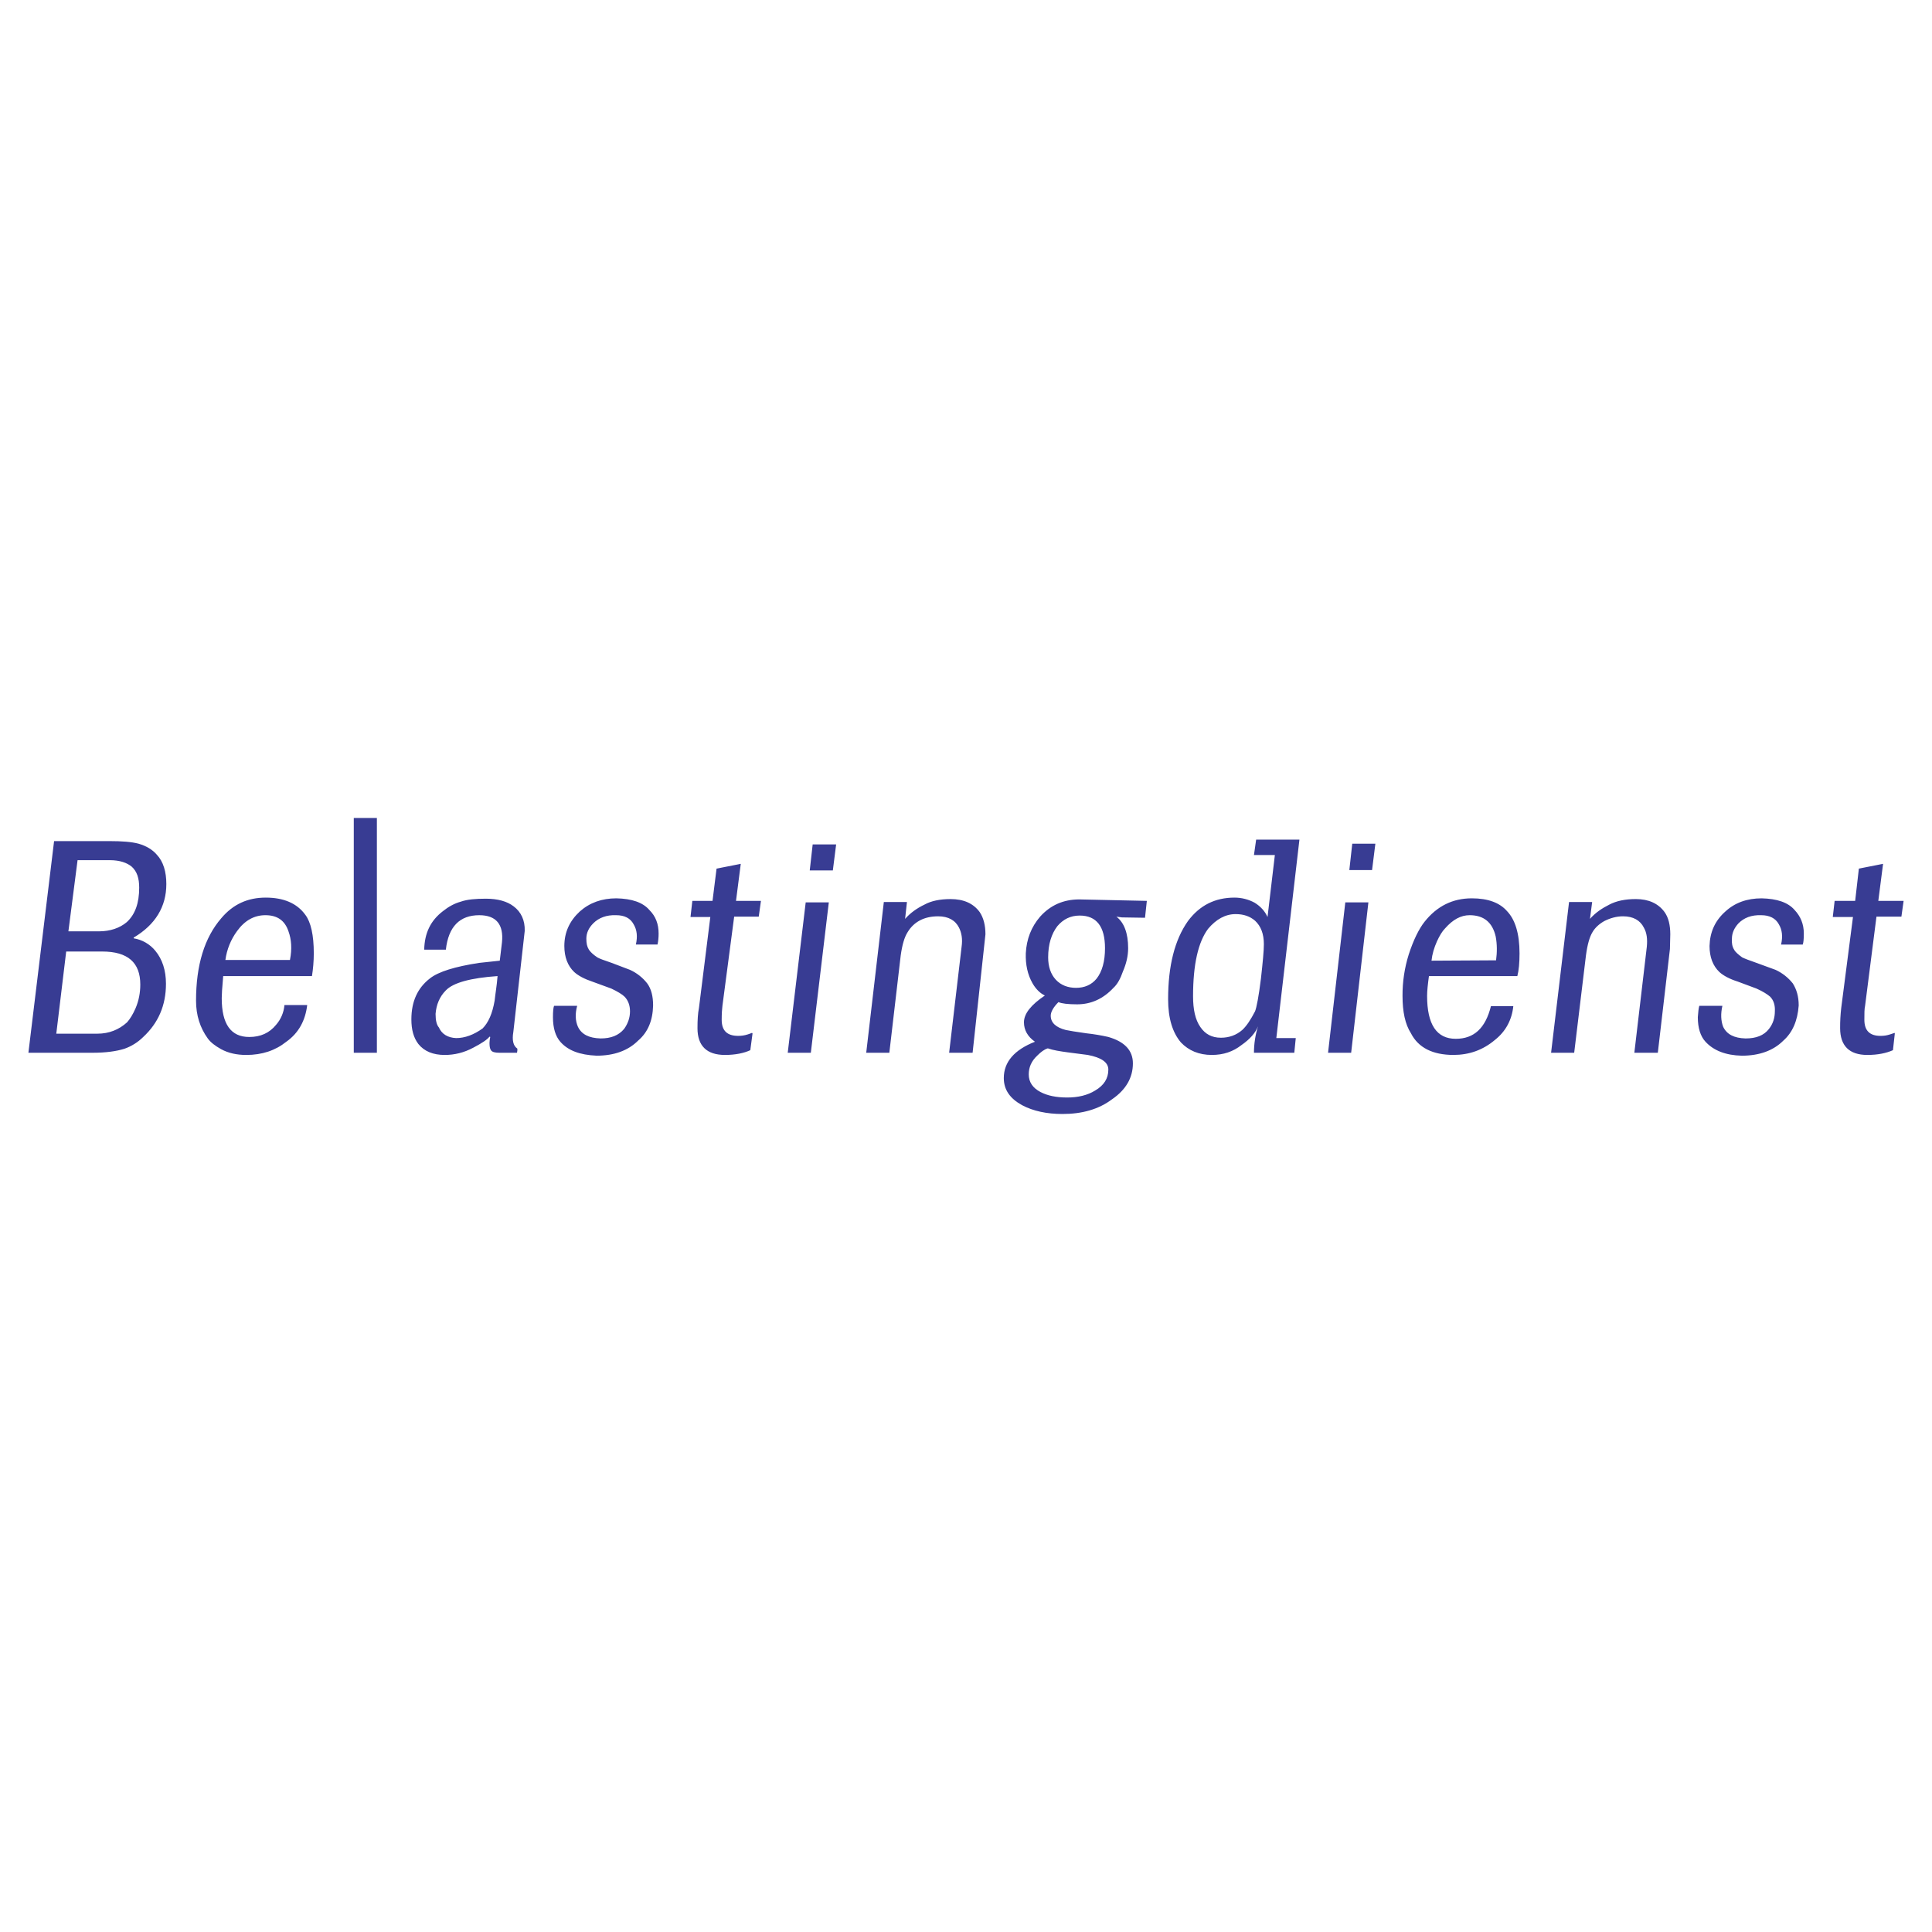
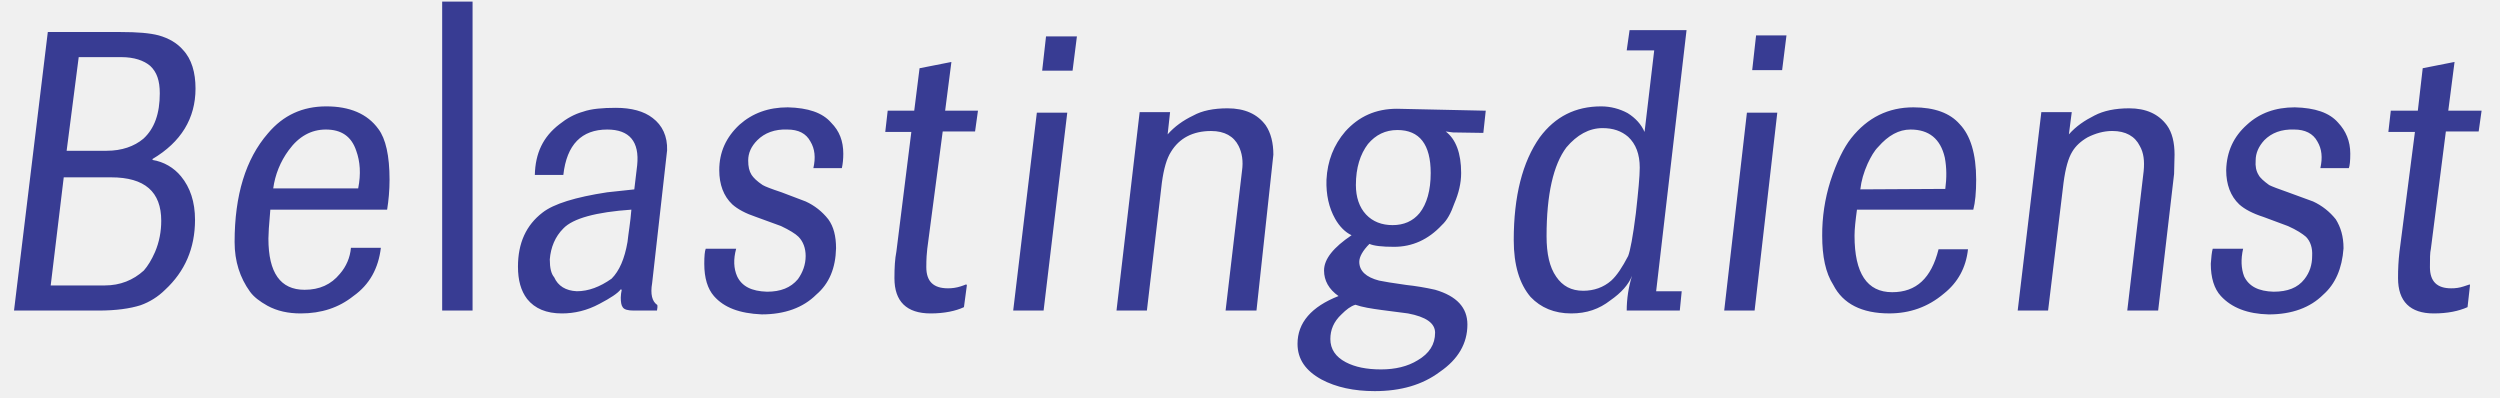
- <svg xmlns="http://www.w3.org/2000/svg" width="2500" height="2500" viewBox="0 0 192.756 192.756">
-   <g fill-rule="evenodd" clip-rule="evenodd">
-     <path fill="#fff" d="M0 0h192.756v192.756H0V0z" />
-     <path d="M13.814 84.173c-.695-.183-1.647-.256-2.891-.256H5.396l-2.562 21.117h6.405c1.318 0 2.379-.146 3.184-.402a5.029 5.029 0 0 0 1.866-1.172c1.5-1.391 2.269-3.146 2.269-5.307 0-1.354-.366-2.451-1.061-3.293a3.514 3.514 0 0 0-2.159-1.244v-.074c2.159-1.28 3.257-3.074 3.257-5.343 0-1.208-.292-2.232-.951-2.928-.439-.513-1.061-.878-1.83-1.098zm-.659 2.306c.513.476.732 1.134.732 2.086 0 1.537-.403 2.671-1.244 3.44-.695.585-1.647.915-2.781.915H6.824l.915-7.1h3.221c.988 0 1.719.256 2.195.659zm.366 14.126c-.256.586-.549 1.061-.842 1.391-.805.732-1.793 1.135-2.964 1.135H5.616l.988-8.198h3.587c2.562 0 3.806 1.099 3.806 3.294 0 .804-.146 1.609-.476 2.378zM37.602 81.611h-2.305v23.422h2.305V81.611zM28.563 103.936c1.244-.879 1.903-2.123 2.086-3.66h-2.27a3.423 3.423 0 0 1-.841 1.977c-.659.805-1.537 1.207-2.671 1.207-1.83 0-2.745-1.279-2.745-3.879 0-.293.037-1.023.146-2.195h8.856c.11-.695.183-1.464.183-2.269 0-1.83-.293-3.111-.842-3.843-.842-1.171-2.196-1.72-3.953-1.72-1.793 0-3.257.659-4.428 2.049-1.683 1.939-2.525 4.685-2.525 8.234 0 1.465.403 2.709 1.171 3.77.292.402.732.732 1.317 1.062.732.402 1.574.584 2.525.584 1.575-.001 2.892-.439 3.991-1.317zm-2.086-12.627c1.171 0 1.939.513 2.305 1.611.293.805.366 1.756.146 2.854h-6.44a6.29 6.29 0 0 1 1.171-2.891c.768-1.061 1.72-1.574 2.818-1.574zM73.907 86.186l-2.416.476-.403 3.22h-2.013l-.183 1.61h1.977l-1.135 9.076c-.109.549-.146 1.207-.146 2.014 0 1.756.915 2.67 2.745 2.67 1.024 0 1.903-.182 2.525-.475l.22-1.646c0-.074-.037-.074-.073-.074-.11.037-.257.111-.403.146-.33.109-.659.146-.952.146-1.098 0-1.647-.512-1.647-1.609 0-.623.037-1.098.074-1.391l1.171-8.894H75.7l.22-1.574h-2.489l.476-3.695zM48.472 89.663c-1.025 0-1.867.073-2.489.293-.659.183-1.244.512-1.793.951-1.244.952-1.83 2.196-1.867 3.843h2.16c.256-2.306 1.391-3.44 3.33-3.44 1.684 0 2.452.915 2.269 2.708l-.219 1.83-2.05.219c-2.416.367-4.062.879-4.904 1.537-1.244.953-1.866 2.307-1.866 4.1 0 1.025.22 1.83.695 2.453.585.73 1.464 1.096 2.635 1.096.952 0 1.904-.219 2.855-.73.841-.439 1.391-.805 1.61-1.098l.073.035a3.194 3.194 0 0 0-.073.586c0 .33.036.586.146.732.11.184.403.256.842.256h1.757l.037-.256c0-.109 0-.184-.037-.184-.366-.256-.512-.805-.366-1.646l1.134-10.064c.037-1.062-.366-1.903-1.098-2.452-.659-.513-1.61-.769-2.781-.769zm-2.965 13.907c-.842-.037-1.427-.402-1.72-1.062-.22-.256-.33-.695-.33-1.354.073-.916.403-1.721 1.025-2.342.731-.77 2.488-1.244 5.16-1.428-.073.951-.22 1.756-.293 2.451-.22 1.281-.622 2.197-1.208 2.781-.877.624-1.755.954-2.634.954zM64.575 98.117a4.585 4.585 0 0 0-1.72-1.355l-1.83-.695c-.769-.255-1.244-.438-1.428-.548-.439-.293-.695-.549-.841-.769-.183-.293-.256-.622-.256-1.098 0-.549.22-1.062.695-1.537.549-.549 1.317-.842 2.269-.806.842 0 1.427.293 1.757.915.329.549.403 1.208.22 2.013H65.6c.074-.329.11-.695.11-1.098 0-.951-.292-1.72-.915-2.342-.659-.769-1.757-1.134-3.294-1.171-1.464 0-2.672.439-3.66 1.317-1.025.952-1.537 2.086-1.537 3.44 0 1.098.33 1.976.988 2.599.403.365 1.025.695 1.793.951l1.903.695c.623.293 1.098.586 1.318.805.366.367.549.879.549 1.465 0 .658-.22 1.244-.586 1.756-.549.658-1.317.951-2.342.951-1.171-.035-1.903-.402-2.269-1.17-.256-.586-.292-1.281-.073-2.086h-2.306c-.073.182-.11.549-.11 1.135 0 1.098.256 1.902.732 2.451.769.879 1.94 1.316 3.623 1.391 1.757 0 3.147-.512 4.136-1.5.988-.842 1.464-2.014 1.5-3.514 0-.916-.183-1.646-.585-2.195zM114.238 91.565l.182-1.684-6.732-.146c-1.611 0-2.893.585-3.916 1.72-.879 1.024-1.355 2.232-1.428 3.66-.037 1.134.184 2.123.658 2.964.33.586.77 1.025 1.244 1.244-1.354.914-2.086 1.793-2.086 2.672 0 .768.367 1.428 1.098 1.939-2.049.805-3.109 2.014-3.109 3.623 0 1.172.621 2.049 1.828 2.709 1.1.584 2.453.877 4.027.877 1.975 0 3.623-.475 4.939-1.463 1.391-.951 2.086-2.16 2.086-3.586 0-1.281-.805-2.16-2.451-2.637a19.138 19.138 0 0 0-2.195-.365c-1.025-.146-1.721-.256-2.051-.33-.988-.256-1.5-.73-1.5-1.426 0-.367.256-.842.77-1.355.328.146.951.221 1.865.221 1.391 0 2.6-.549 3.623-1.646.402-.367.695-.916.951-1.648.33-.768.514-1.537.514-2.305 0-1.5-.402-2.562-1.172-3.147l.549.073 2.306.036zm-4.832 6.076c-.512.623-1.207.916-2.049.916-.805 0-1.5-.258-2.014-.807-.512-.549-.768-1.316-.768-2.232 0-1.317.33-2.342.914-3.111.586-.695 1.318-1.061 2.232-1.061 1.684 0 2.525 1.098 2.525 3.257.002 1.317-.291 2.342-.84 3.038zm-4.867 6.953c.512.184 1.207.293 2.014.402l1.975.256c1.355.258 2.051.732 2.051 1.465 0 .879-.439 1.574-1.318 2.086-.768.477-1.719.695-2.781.695-1.098 0-1.977-.182-2.672-.549-.768-.402-1.17-.988-1.17-1.756 0-.695.256-1.318.842-1.867.364-.365.694-.623 1.059-.732zM82.691 90.028h-2.306l-1.793 15.005h2.305l1.794-15.005zM83.422 84.246h-2.341l-.293 2.599h2.305l.329-2.599zM90.486 89.992H88.18l-1.757 15.042h2.306l1.134-9.698c.147-1.061.367-1.83.696-2.342.622-1.024 1.647-1.573 3.038-1.573 1.025 0 1.72.402 2.086 1.134.256.512.366 1.134.256 1.903l-1.244 10.577h2.342l1.281-11.821c0-.878-.184-1.647-.586-2.232-.623-.842-1.574-1.281-2.891-1.281-1.062 0-1.94.183-2.599.549-.769.366-1.428.842-1.94 1.427l.184-1.685zM125.326 83.771l-.219 1.537h2.086l-.732 6.185c-.256-.585-.695-1.061-1.281-1.427a4.217 4.217 0 0 0-2.012-.512c-1.939 0-3.477.769-4.648 2.342-1.318 1.866-1.977 4.464-1.977 7.796 0 1.902.439 3.33 1.281 4.316.768.807 1.793 1.244 3.074 1.244 1.17 0 2.123-.328 2.965-.986.842-.586 1.391-1.209 1.646-1.867a9.022 9.022 0 0 0-.402 2.635h4.025l.146-1.463h-1.939l2.305-19.8h-4.318zm.77 10.43c0 .659-.109 1.793-.293 3.44-.221 1.793-.439 2.891-.586 3.258-.439.842-.842 1.463-1.281 1.865-.586.514-1.316.77-2.123.77-.914 0-1.572-.365-2.049-1.062-.512-.73-.732-1.756-.732-3.074 0-3.184.514-5.416 1.502-6.733.805-.952 1.719-1.464 2.744-1.464.805 0 1.428.22 1.939.659.586.547.879 1.316.879 2.341zM134.623 86.808h2.268l.33-2.635h-2.305l-.293 2.635zM136.525 90.028h-2.304l-1.721 15.005h2.305l1.72-15.005zM151.385 97.385c.146-.549.219-1.318.219-2.269 0-1.977-.439-3.367-1.244-4.209-.732-.842-1.902-1.281-3.514-1.281-1.902 0-3.477.769-4.721 2.342-.549.695-1.098 1.793-1.574 3.257a13.51 13.51 0 0 0-.621 4.136c0 1.574.256 2.818.842 3.732.73 1.428 2.158 2.158 4.244 2.158 1.537 0 2.928-.475 4.137-1.5 1.061-.842 1.684-1.977 1.83-3.365h-2.232c-.549 2.195-1.684 3.256-3.514 3.256-1.904 0-2.855-1.428-2.855-4.281 0-.514.074-1.172.184-1.977h8.819v.001zm-4.758-6.076c1.391 0 2.27.696 2.598 2.123.146.769.146 1.574.037 2.379l-6.441.036c.072-.658.256-1.28.549-1.939.256-.549.512-.988.805-1.281.768-.878 1.573-1.318 2.452-1.318zM185.09 89.882h-2.049l-.184 1.61h2.014l-1.172 9.076a16.51 16.51 0 0 0-.109 2.014c0 1.756.916 2.67 2.709 2.67 1.061 0 1.902-.182 2.561-.475l.184-1.646c0-.074 0-.074-.037-.074-.146.037-.293.111-.439.146a2.876 2.876 0 0 1-.951.146c-1.061 0-1.609-.512-1.609-1.609 0-.623 0-1.098.072-1.391l1.135-8.894h2.488l.221-1.574h-2.525l.475-3.696-2.414.476-.37 3.221zM158.85 89.992h-2.305l-1.793 15.042h2.305l1.172-9.698c.146-1.098.365-1.866.658-2.342.256-.439.658-.805 1.172-1.098.584-.293 1.207-.476 1.865-.476 1.025 0 1.721.402 2.086 1.134.293.512.367 1.134.293 1.903l-1.244 10.577h2.342l1.209-10.357.035-1.464c0-.915-.182-1.684-.584-2.232-.623-.842-1.574-1.281-2.855-1.281-1.061 0-1.939.183-2.635.549-.732.366-1.391.805-1.939 1.427l.218-1.684zM170.561 94.384c0 1.098.33 1.976.988 2.599.402.365 1.025.695 1.83.951l1.867.695c.658.293 1.098.586 1.354.805.367.367.512.879.477 1.465 0 .658-.184 1.244-.586 1.756-.512.658-1.281.951-2.342.951-1.135-.035-1.867-.402-2.232-1.17-.221-.586-.256-1.281-.074-2.086h-2.305c-.074.256-.109.658-.146 1.135 0 1.061.256 1.902.768 2.451.807.879 2.014 1.354 3.623 1.391 1.758 0 3.148-.512 4.137-1.5.914-.805 1.426-1.977 1.537-3.514 0-.916-.221-1.609-.586-2.195a4.704 4.704 0 0 0-1.721-1.355l-1.902-.695c-.732-.255-1.209-.438-1.428-.548-.402-.293-.695-.549-.805-.769-.184-.293-.256-.659-.221-1.098 0-.549.221-1.062.66-1.537.549-.549 1.279-.842 2.268-.806.807 0 1.428.293 1.758.915.328.549.402 1.208.219 2.013h2.16c.072-.183.109-.549.109-1.098 0-.951-.33-1.72-.914-2.342-.66-.769-1.758-1.134-3.295-1.171-1.463 0-2.672.439-3.623 1.317-1.027.914-1.538 2.049-1.575 3.44z" fill="#383c93" />
+ <svg xmlns="http://www.w3.org/2000/svg" width="107px" height="17px" viewBox="0 0 107 17" version="1.1">
+   <g id="Page-1" stroke="none" stroke-width="1" fill="none" fill-rule="evenodd">
+     <g id="Tablet" transform="translate(-477, -360)" fill="#383C93" fill-rule="nonzero">
+       <path d="M483.798,361.516 C483.406,361.412 482.868,361.371 482.166,361.371 L479.046,361.371 L477.6,373.292 L481.215,373.292 C481.959,373.292 482.558,373.209 483.013,373.065 C483.408,372.925 483.768,372.699 484.066,372.403 C484.913,371.618 485.347,370.627 485.347,369.407 C485.347,368.643 485.14,368.024 484.748,367.548 C484.441,367.173 484.008,366.923 483.529,366.846 L483.529,366.804 C484.748,366.082 485.368,365.069 485.368,363.788 C485.368,363.106 485.203,362.528 484.831,362.135 C484.583,361.846 484.232,361.64 483.798,361.516 L483.798,361.516 Z M483.426,362.817 C483.716,363.086 483.839,363.457 483.839,363.995 C483.839,364.862 483.612,365.503 483.137,365.937 C482.745,366.267 482.207,366.453 481.567,366.453 L479.852,366.453 L480.369,362.445 L482.187,362.445 C482.745,362.445 483.157,362.59 483.426,362.817 L483.426,362.817 Z M483.633,370.791 C483.488,371.122 483.323,371.39 483.157,371.577 C482.703,371.99 482.145,372.217 481.484,372.217 L479.17,372.217 L479.728,367.59 L481.753,367.59 C483.199,367.59 483.901,368.21 483.901,369.449 C483.901,369.903 483.819,370.357 483.633,370.791 L483.633,370.791 Z M497.226,360.069 L495.925,360.069 L495.925,373.291 L497.226,373.291 L497.226,360.069 Z M492.124,372.672 C492.826,372.176 493.198,371.473 493.301,370.606 L492.02,370.606 C491.986,371.019 491.819,371.41 491.545,371.722 C491.173,372.176 490.678,372.403 490.037,372.403 C489.004,372.403 488.488,371.681 488.488,370.213 C488.488,370.048 488.509,369.636 488.57,368.974 L493.569,368.974 C493.632,368.582 493.673,368.148 493.673,367.693 C493.673,366.66 493.507,365.937 493.197,365.524 C492.722,364.863 491.958,364.553 490.966,364.553 C489.954,364.553 489.127,364.925 488.466,365.71 C487.516,366.804 487.041,368.354 487.041,370.358 C487.041,371.185 487.269,371.887 487.702,372.486 C487.867,372.713 488.115,372.899 488.445,373.085 C488.859,373.312 489.334,373.415 489.871,373.415 C490.76,373.415 491.503,373.167 492.124,372.672 L492.124,372.672 Z M490.946,365.544 C491.607,365.544 492.041,365.833 492.247,366.453 C492.413,366.908 492.454,367.444 492.33,368.064 L488.694,368.064 C488.774,367.473 489.002,366.912 489.355,366.432 C489.789,365.833 490.326,365.544 490.946,365.544 L490.946,365.544 Z M517.72,362.652 L516.357,362.921 L516.129,364.738 L514.993,364.738 L514.889,365.647 L516.005,365.647 L515.365,370.77 C515.303,371.08 515.282,371.452 515.282,371.907 C515.282,372.899 515.799,373.415 516.832,373.415 C517.41,373.415 517.906,373.312 518.257,373.146 L518.381,372.217 C518.381,372.176 518.361,372.176 518.34,372.176 C518.278,372.196 518.195,372.238 518.113,372.258 C517.926,372.319 517.741,372.34 517.575,372.34 C516.955,372.34 516.646,372.051 516.646,371.432 C516.646,371.08 516.666,370.812 516.687,370.647 L517.348,365.626 L518.733,365.626 L518.857,364.738 L517.452,364.738 L517.72,362.652 L517.72,362.652 Z M503.362,364.615 C502.784,364.615 502.308,364.656 501.957,364.78 C501.585,364.883 501.255,365.069 500.945,365.317 C500.243,365.854 499.912,366.556 499.891,367.486 L501.111,367.486 C501.255,366.184 501.896,365.544 502.99,365.544 C503.941,365.544 504.375,366.061 504.271,367.073 L504.148,368.106 L502.99,368.23 C501.627,368.437 500.697,368.726 500.222,369.097 C499.52,369.635 499.169,370.4 499.169,371.412 C499.169,371.99 499.293,372.445 499.561,372.796 C499.891,373.209 500.387,373.415 501.048,373.415 C501.586,373.415 502.123,373.292 502.66,373.003 C503.135,372.755 503.445,372.549 503.569,372.383 L503.61,372.403 C503.586,372.512 503.572,372.622 503.569,372.734 C503.569,372.92 503.589,373.065 503.651,373.147 C503.713,373.251 503.879,373.292 504.127,373.292 L505.119,373.292 L505.139,373.147 C505.139,373.085 505.139,373.043 505.119,373.043 C504.912,372.899 504.829,372.589 504.912,372.114 L505.552,366.433 C505.573,365.833 505.345,365.359 504.932,365.049 C504.56,364.759 504.023,364.615 503.362,364.615 L503.362,364.615 Z M501.689,372.465 C501.213,372.444 500.883,372.238 500.718,371.866 C500.593,371.721 500.531,371.473 500.531,371.101 C500.573,370.584 500.759,370.13 501.11,369.779 C501.523,369.345 502.514,369.077 504.023,368.973 C503.982,369.51 503.899,369.964 503.857,370.357 C503.733,371.08 503.506,371.597 503.176,371.927 C502.68,372.279 502.185,372.465 501.689,372.465 L501.689,372.465 Z M512.452,369.387 C512.195,369.057 511.862,368.795 511.482,368.622 L510.449,368.23 C510.014,368.086 509.746,367.982 509.642,367.92 C509.395,367.755 509.25,367.61 509.168,367.486 C509.064,367.321 509.023,367.135 509.023,366.866 C509.023,366.556 509.147,366.267 509.415,365.999 C509.725,365.689 510.159,365.523 510.696,365.544 C511.172,365.544 511.502,365.709 511.688,366.06 C511.874,366.37 511.916,366.742 511.812,367.197 L513.031,367.197 C513.073,367.011 513.093,366.804 513.093,366.577 C513.093,366.04 512.928,365.606 512.577,365.255 C512.205,364.821 511.585,364.615 510.717,364.594 C509.891,364.594 509.209,364.842 508.651,365.337 C508.073,365.875 507.784,366.515 507.784,367.279 C507.784,367.899 507.97,368.394 508.341,368.746 C508.569,368.952 508.92,369.139 509.353,369.283 L510.428,369.675 C510.779,369.841 511.047,370.006 511.172,370.13 C511.378,370.337 511.482,370.626 511.482,370.957 C511.482,371.328 511.357,371.659 511.151,371.948 C510.841,372.319 510.407,372.485 509.829,372.485 C509.168,372.465 508.754,372.258 508.548,371.824 C508.403,371.494 508.383,371.101 508.507,370.647 L507.205,370.647 C507.164,370.75 507.143,370.957 507.143,371.288 C507.143,371.907 507.287,372.361 507.556,372.671 C507.99,373.167 508.651,373.414 509.601,373.456 C510.593,373.456 511.378,373.167 511.936,372.61 C512.494,372.134 512.762,371.473 512.783,370.626 C512.783,370.109 512.679,369.697 512.452,369.387 Z M540.487,365.688 L540.59,364.738 L536.79,364.655 C535.88,364.655 535.157,364.985 534.579,365.626 C534.083,366.204 533.814,366.886 533.773,367.692 C533.752,368.332 533.877,368.891 534.144,369.365 C534.331,369.696 534.579,369.944 534.847,370.068 C534.082,370.584 533.669,371.08 533.669,371.576 C533.669,372.01 533.876,372.382 534.289,372.671 C533.132,373.125 532.534,373.807 532.534,374.716 C532.534,375.377 532.884,375.872 533.566,376.245 C534.187,376.575 534.951,376.74 535.839,376.74 C536.954,376.74 537.884,376.472 538.627,375.914 C539.412,375.377 539.805,374.695 539.805,373.89 C539.805,373.167 539.35,372.671 538.421,372.401 C538.012,372.309 537.599,372.24 537.182,372.195 C536.603,372.113 536.211,372.051 536.024,372.009 C535.467,371.864 535.177,371.597 535.177,371.204 C535.177,370.997 535.322,370.729 535.612,370.439 C535.797,370.522 536.149,370.564 536.665,370.564 C537.45,370.564 538.133,370.254 538.71,369.635 C538.937,369.428 539.102,369.118 539.247,368.704 C539.433,368.271 539.537,367.837 539.537,367.403 C539.537,366.556 539.31,365.957 538.876,365.627 L539.185,365.668 L540.487,365.688 Z M537.76,369.118 C537.47,369.47 537.078,369.635 536.603,369.635 C536.148,369.635 535.756,369.49 535.466,369.18 C535.177,368.87 535.032,368.437 535.032,367.92 C535.032,367.176 535.219,366.598 535.548,366.164 C535.879,365.771 536.292,365.565 536.808,365.565 C537.759,365.565 538.234,366.184 538.234,367.403 C538.235,368.147 538.069,368.725 537.76,369.118 L537.76,369.118 Z M535.012,373.043 C535.301,373.147 535.693,373.209 536.149,373.27 L537.264,373.415 C538.029,373.56 538.422,373.828 538.422,374.242 C538.422,374.738 538.174,375.13 537.678,375.419 C537.244,375.688 536.707,375.811 536.108,375.811 C535.488,375.811 534.992,375.709 534.599,375.502 C534.166,375.275 533.939,374.944 533.939,374.51 C533.939,374.118 534.083,373.766 534.414,373.456 C534.62,373.25 534.806,373.105 535.012,373.043 L535.012,373.043 Z M522.679,364.821 L521.377,364.821 L520.365,373.291 L521.666,373.291 L522.679,364.821 Z M523.092,361.557 L521.77,361.557 L521.605,363.024 L522.906,363.024 L523.092,361.557 Z M527.079,364.8 L525.777,364.8 L524.786,373.292 L526.087,373.292 L526.728,367.817 C526.81,367.218 526.935,366.784 527.12,366.495 C527.472,365.917 528.05,365.607 528.835,365.607 C529.414,365.607 529.806,365.834 530.013,366.247 C530.157,366.536 530.22,366.887 530.157,367.321 L529.455,373.292 L530.777,373.292 L531.5,366.619 C531.5,366.124 531.396,365.689 531.17,365.359 C530.818,364.884 530.281,364.636 529.538,364.636 C528.938,364.636 528.442,364.739 528.07,364.946 C527.636,365.153 527.264,365.421 526.975,365.752 L527.079,364.8 L527.079,364.8 Z M546.746,361.289 L546.623,362.156 L547.8,362.156 L547.387,365.648 C547.243,365.317 546.995,365.049 546.664,364.842 C546.315,364.653 545.925,364.553 545.528,364.553 C544.434,364.553 543.565,364.987 542.904,365.875 C542.16,366.928 541.788,368.395 541.788,370.276 C541.788,371.35 542.036,372.156 542.511,372.712 C542.945,373.168 543.524,373.415 544.247,373.415 C544.907,373.415 545.445,373.229 545.92,372.858 C546.396,372.527 546.706,372.176 546.85,371.804 C546.701,372.286 546.624,372.787 546.623,373.292 L548.895,373.292 L548.977,372.466 L547.883,372.466 L549.184,361.289 L546.746,361.289 L546.746,361.289 Z M547.181,367.176 C547.181,367.548 547.119,368.188 547.016,369.118 C546.891,370.13 546.768,370.75 546.685,370.957 C546.437,371.433 546.209,371.783 545.962,372.01 C545.631,372.3 545.219,372.445 544.763,372.445 C544.247,372.445 543.876,372.239 543.607,371.845 C543.318,371.433 543.193,370.854 543.193,370.11 C543.193,368.313 543.484,367.053 544.041,366.309 C544.496,365.772 545.012,365.483 545.59,365.483 C546.045,365.483 546.396,365.607 546.685,365.855 C547.016,366.164 547.181,366.598 547.181,367.176 L547.181,367.176 Z M551.994,363.003 L553.275,363.003 L553.461,361.516 L552.16,361.516 L551.994,363.003 Z M553.068,364.821 L551.768,364.821 L550.796,373.291 L552.097,373.291 L553.068,364.821 Z M561.457,368.974 C561.539,368.664 561.58,368.23 561.58,367.693 C561.58,366.577 561.332,365.792 560.878,365.317 C560.465,364.842 559.804,364.594 558.894,364.594 C557.821,364.594 556.932,365.028 556.229,365.916 C555.919,366.308 555.61,366.928 555.341,367.754 C555.103,368.51 554.985,369.297 554.99,370.089 C554.99,370.978 555.135,371.68 555.466,372.196 C555.878,373.002 556.684,373.414 557.861,373.414 C558.729,373.414 559.514,373.146 560.197,372.567 C560.796,372.092 561.147,371.451 561.23,370.668 L559.97,370.668 C559.66,371.907 559.019,372.506 557.986,372.506 C556.911,372.506 556.374,371.7 556.374,370.089 C556.374,369.799 556.416,369.428 556.478,368.973 L561.457,368.973 L561.457,368.974 L561.457,368.974 Z M558.771,365.544 C559.556,365.544 560.052,365.937 560.237,366.742 C560.32,367.176 560.32,367.631 560.258,368.085 L556.622,368.105 C556.663,367.734 556.767,367.383 556.932,367.011 C557.077,366.701 557.221,366.453 557.387,366.288 C557.82,365.792 558.275,365.544 558.771,365.544 L558.771,365.544 Z M580.483,364.738 L579.326,364.738 L579.222,365.647 L580.359,365.647 L579.698,370.77 C579.654,371.148 579.634,371.528 579.636,371.907 C579.636,372.899 580.153,373.415 581.165,373.415 C581.764,373.415 582.239,373.312 582.611,373.146 L582.715,372.217 C582.715,372.176 582.715,372.176 582.694,372.176 C582.612,372.196 582.529,372.238 582.446,372.258 C582.273,372.315 582.092,372.343 581.909,372.34 C581.311,372.34 581.001,372.051 581.001,371.432 C581.001,371.08 581.001,370.812 581.042,370.647 L581.683,365.626 L583.087,365.626 L583.212,364.738 L581.786,364.738 L582.055,362.651 L580.692,362.92 L580.483,364.738 L580.483,364.738 Z M565.671,364.8 L564.369,364.8 L563.357,373.292 L564.658,373.292 L565.32,367.817 C565.402,367.197 565.526,366.764 565.691,366.495 C565.836,366.247 566.063,366.041 566.353,365.875 C566.683,365.71 567.034,365.606 567.406,365.606 C567.984,365.606 568.377,365.833 568.583,366.247 C568.749,366.536 568.791,366.887 568.749,367.321 L568.047,373.292 L569.369,373.292 L570.051,367.445 L570.071,366.619 C570.071,366.102 569.968,365.668 569.741,365.359 C569.389,364.883 568.853,364.636 568.13,364.636 C567.531,364.636 567.035,364.739 566.642,364.945 C566.229,365.152 565.857,365.4 565.548,365.751 L565.671,364.8 L565.671,364.8 Z M572.281,367.28 C572.281,367.899 572.468,368.395 572.839,368.747 C573.066,368.953 573.418,369.139 573.872,369.284 L574.926,369.676 C575.298,369.841 575.546,370.007 575.69,370.13 C575.898,370.337 575.979,370.627 575.96,370.957 C575.96,371.329 575.856,371.66 575.629,371.949 C575.34,372.32 574.906,372.485 574.307,372.485 C573.666,372.466 573.253,372.258 573.047,371.825 C572.922,371.494 572.902,371.102 573.005,370.647 L571.704,370.647 C571.662,370.792 571.642,371.019 571.622,371.288 C571.622,371.887 571.766,372.362 572.055,372.672 C572.511,373.168 573.192,373.436 574.1,373.457 C575.093,373.457 575.877,373.168 576.436,372.61 C576.951,372.156 577.241,371.494 577.303,370.627 C577.303,370.109 577.178,369.718 576.972,369.387 C576.713,369.06 576.38,368.798 576.001,368.623 L574.927,368.23 C574.514,368.086 574.245,367.983 574.121,367.921 C573.894,367.755 573.729,367.611 573.667,367.487 C573.563,367.321 573.522,367.115 573.542,366.867 C573.542,366.557 573.667,366.267 573.914,365.999 C574.224,365.689 574.636,365.524 575.195,365.544 C575.65,365.544 576.001,365.71 576.187,366.061 C576.372,366.371 576.414,366.743 576.311,367.197 L577.53,367.197 C577.571,367.094 577.592,366.887 577.592,366.577 C577.592,366.041 577.405,365.606 577.076,365.255 C576.703,364.821 576.083,364.615 575.216,364.594 C574.39,364.594 573.707,364.842 573.17,365.338 C572.591,365.854 572.302,366.494 572.281,367.28 L572.281,367.28 Z" id="Shape" />
+     </g>
  </g>
</svg>
